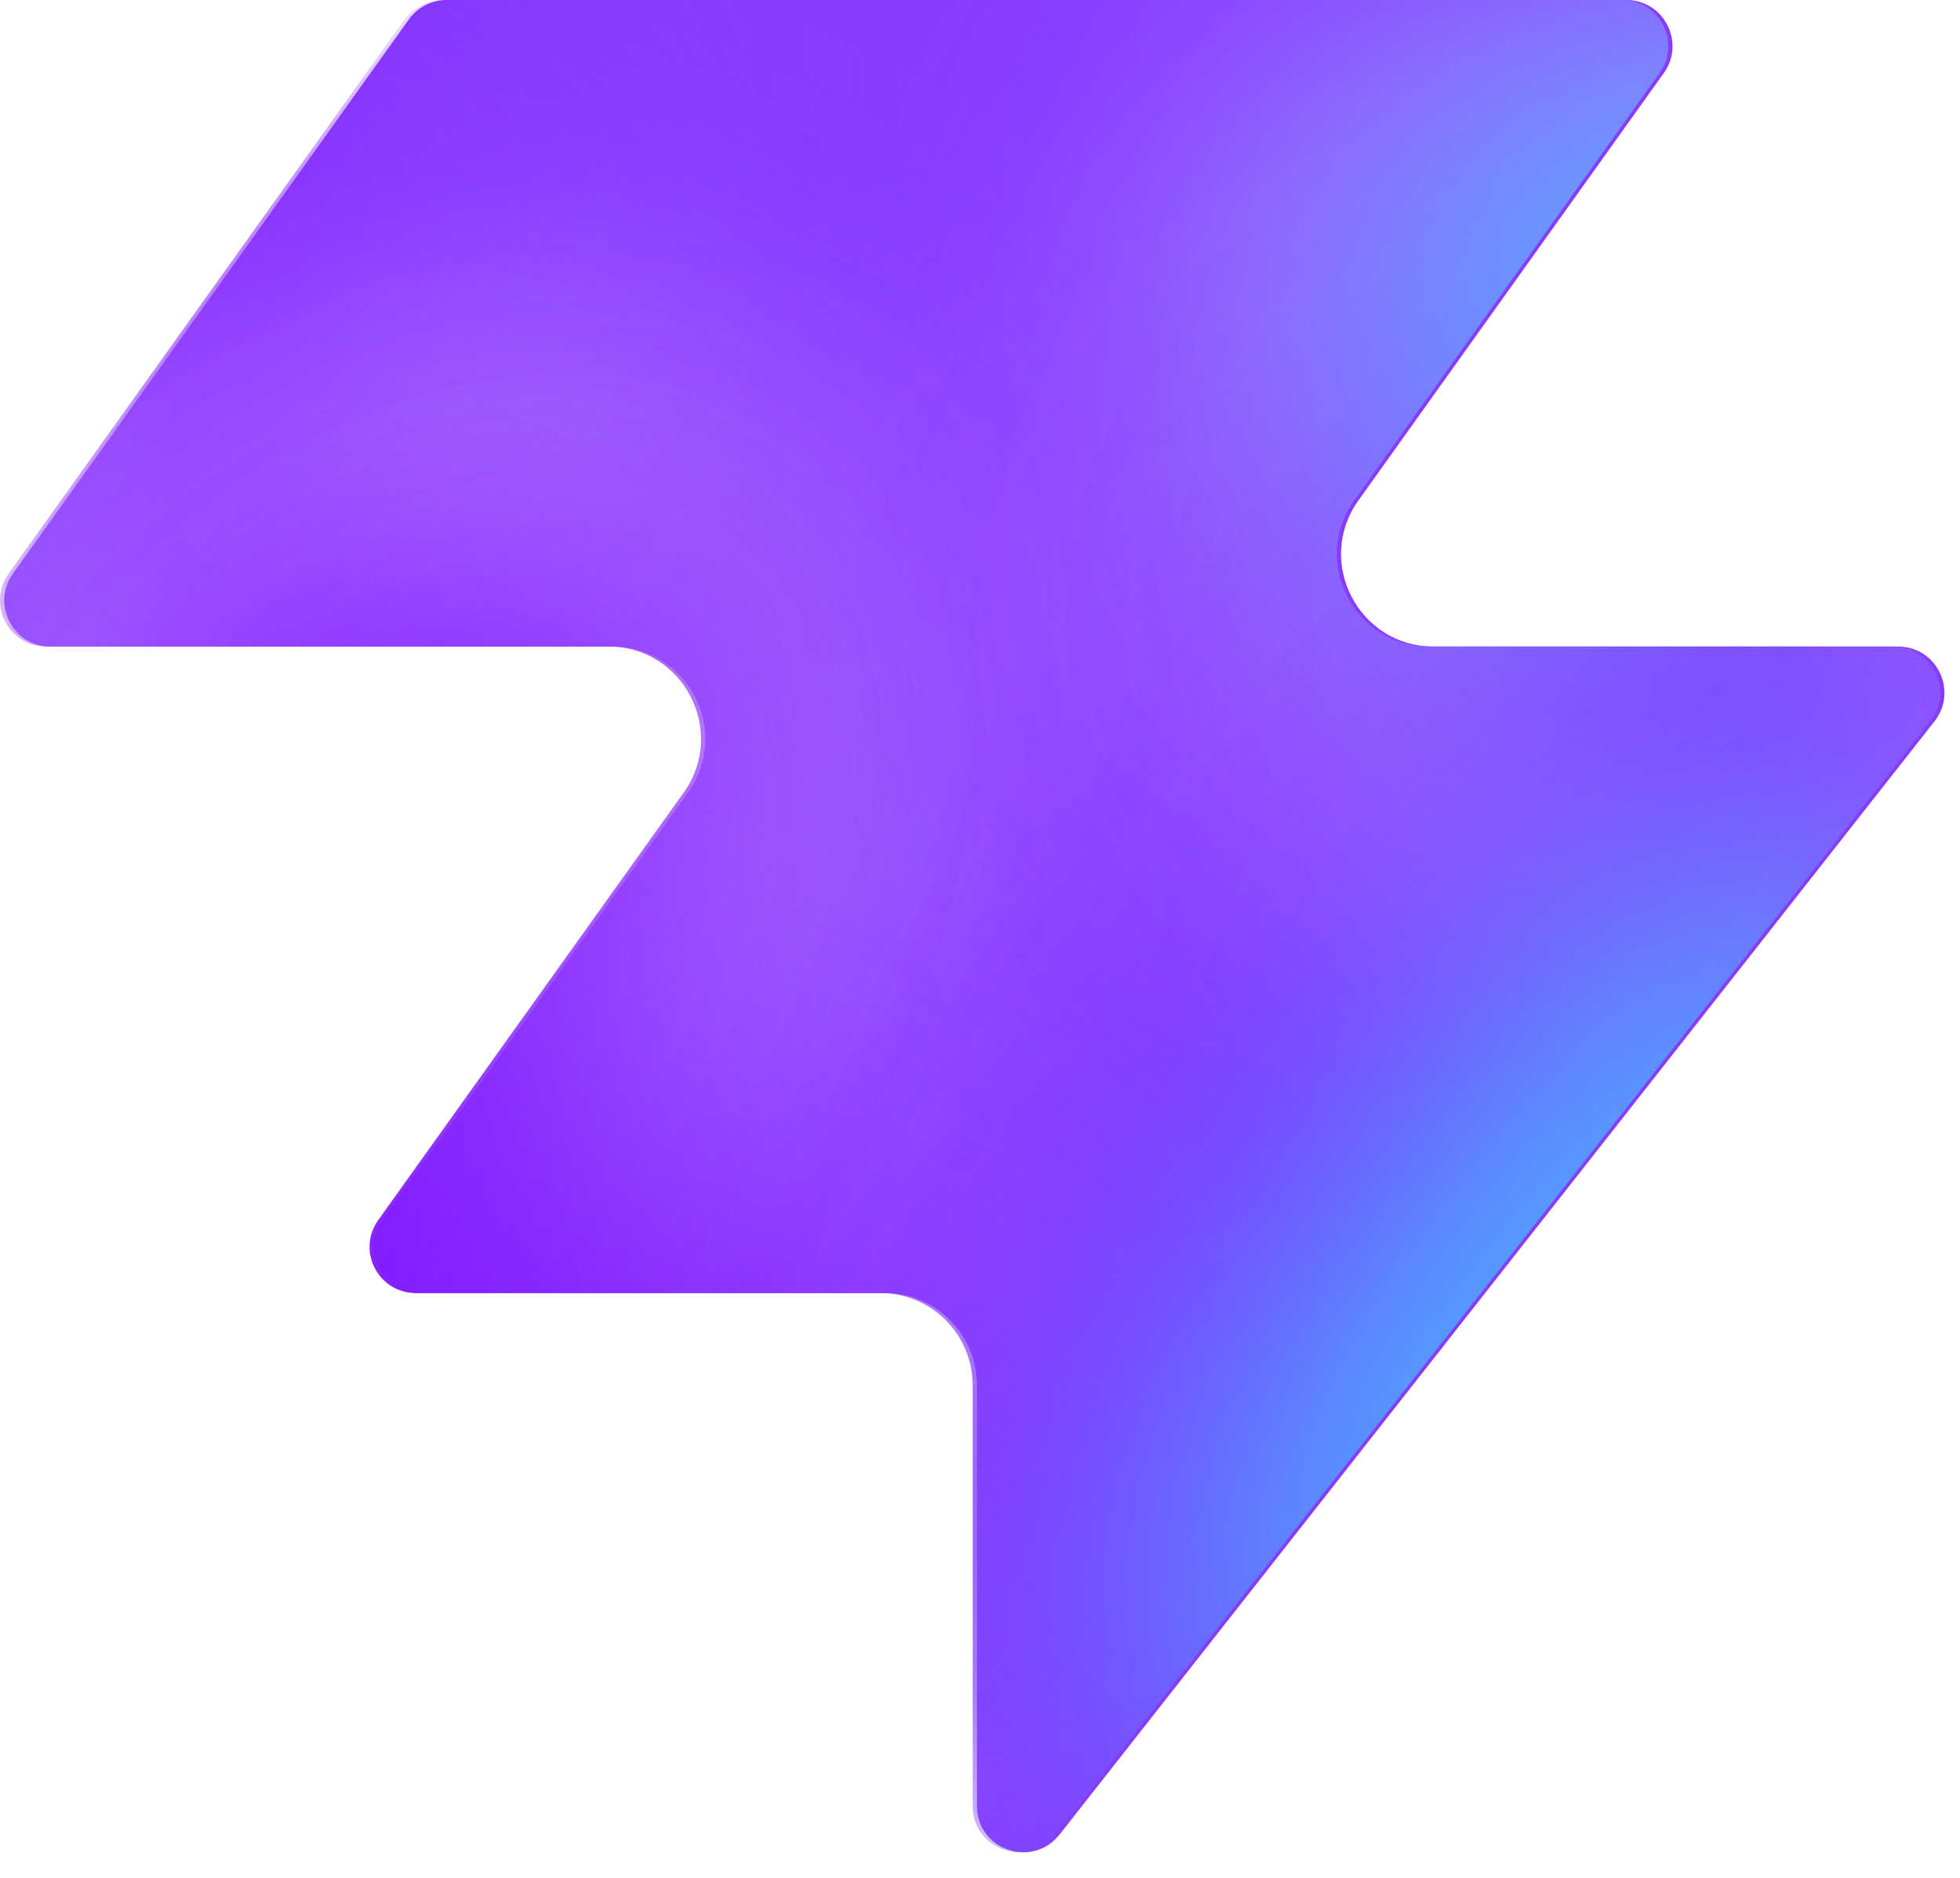
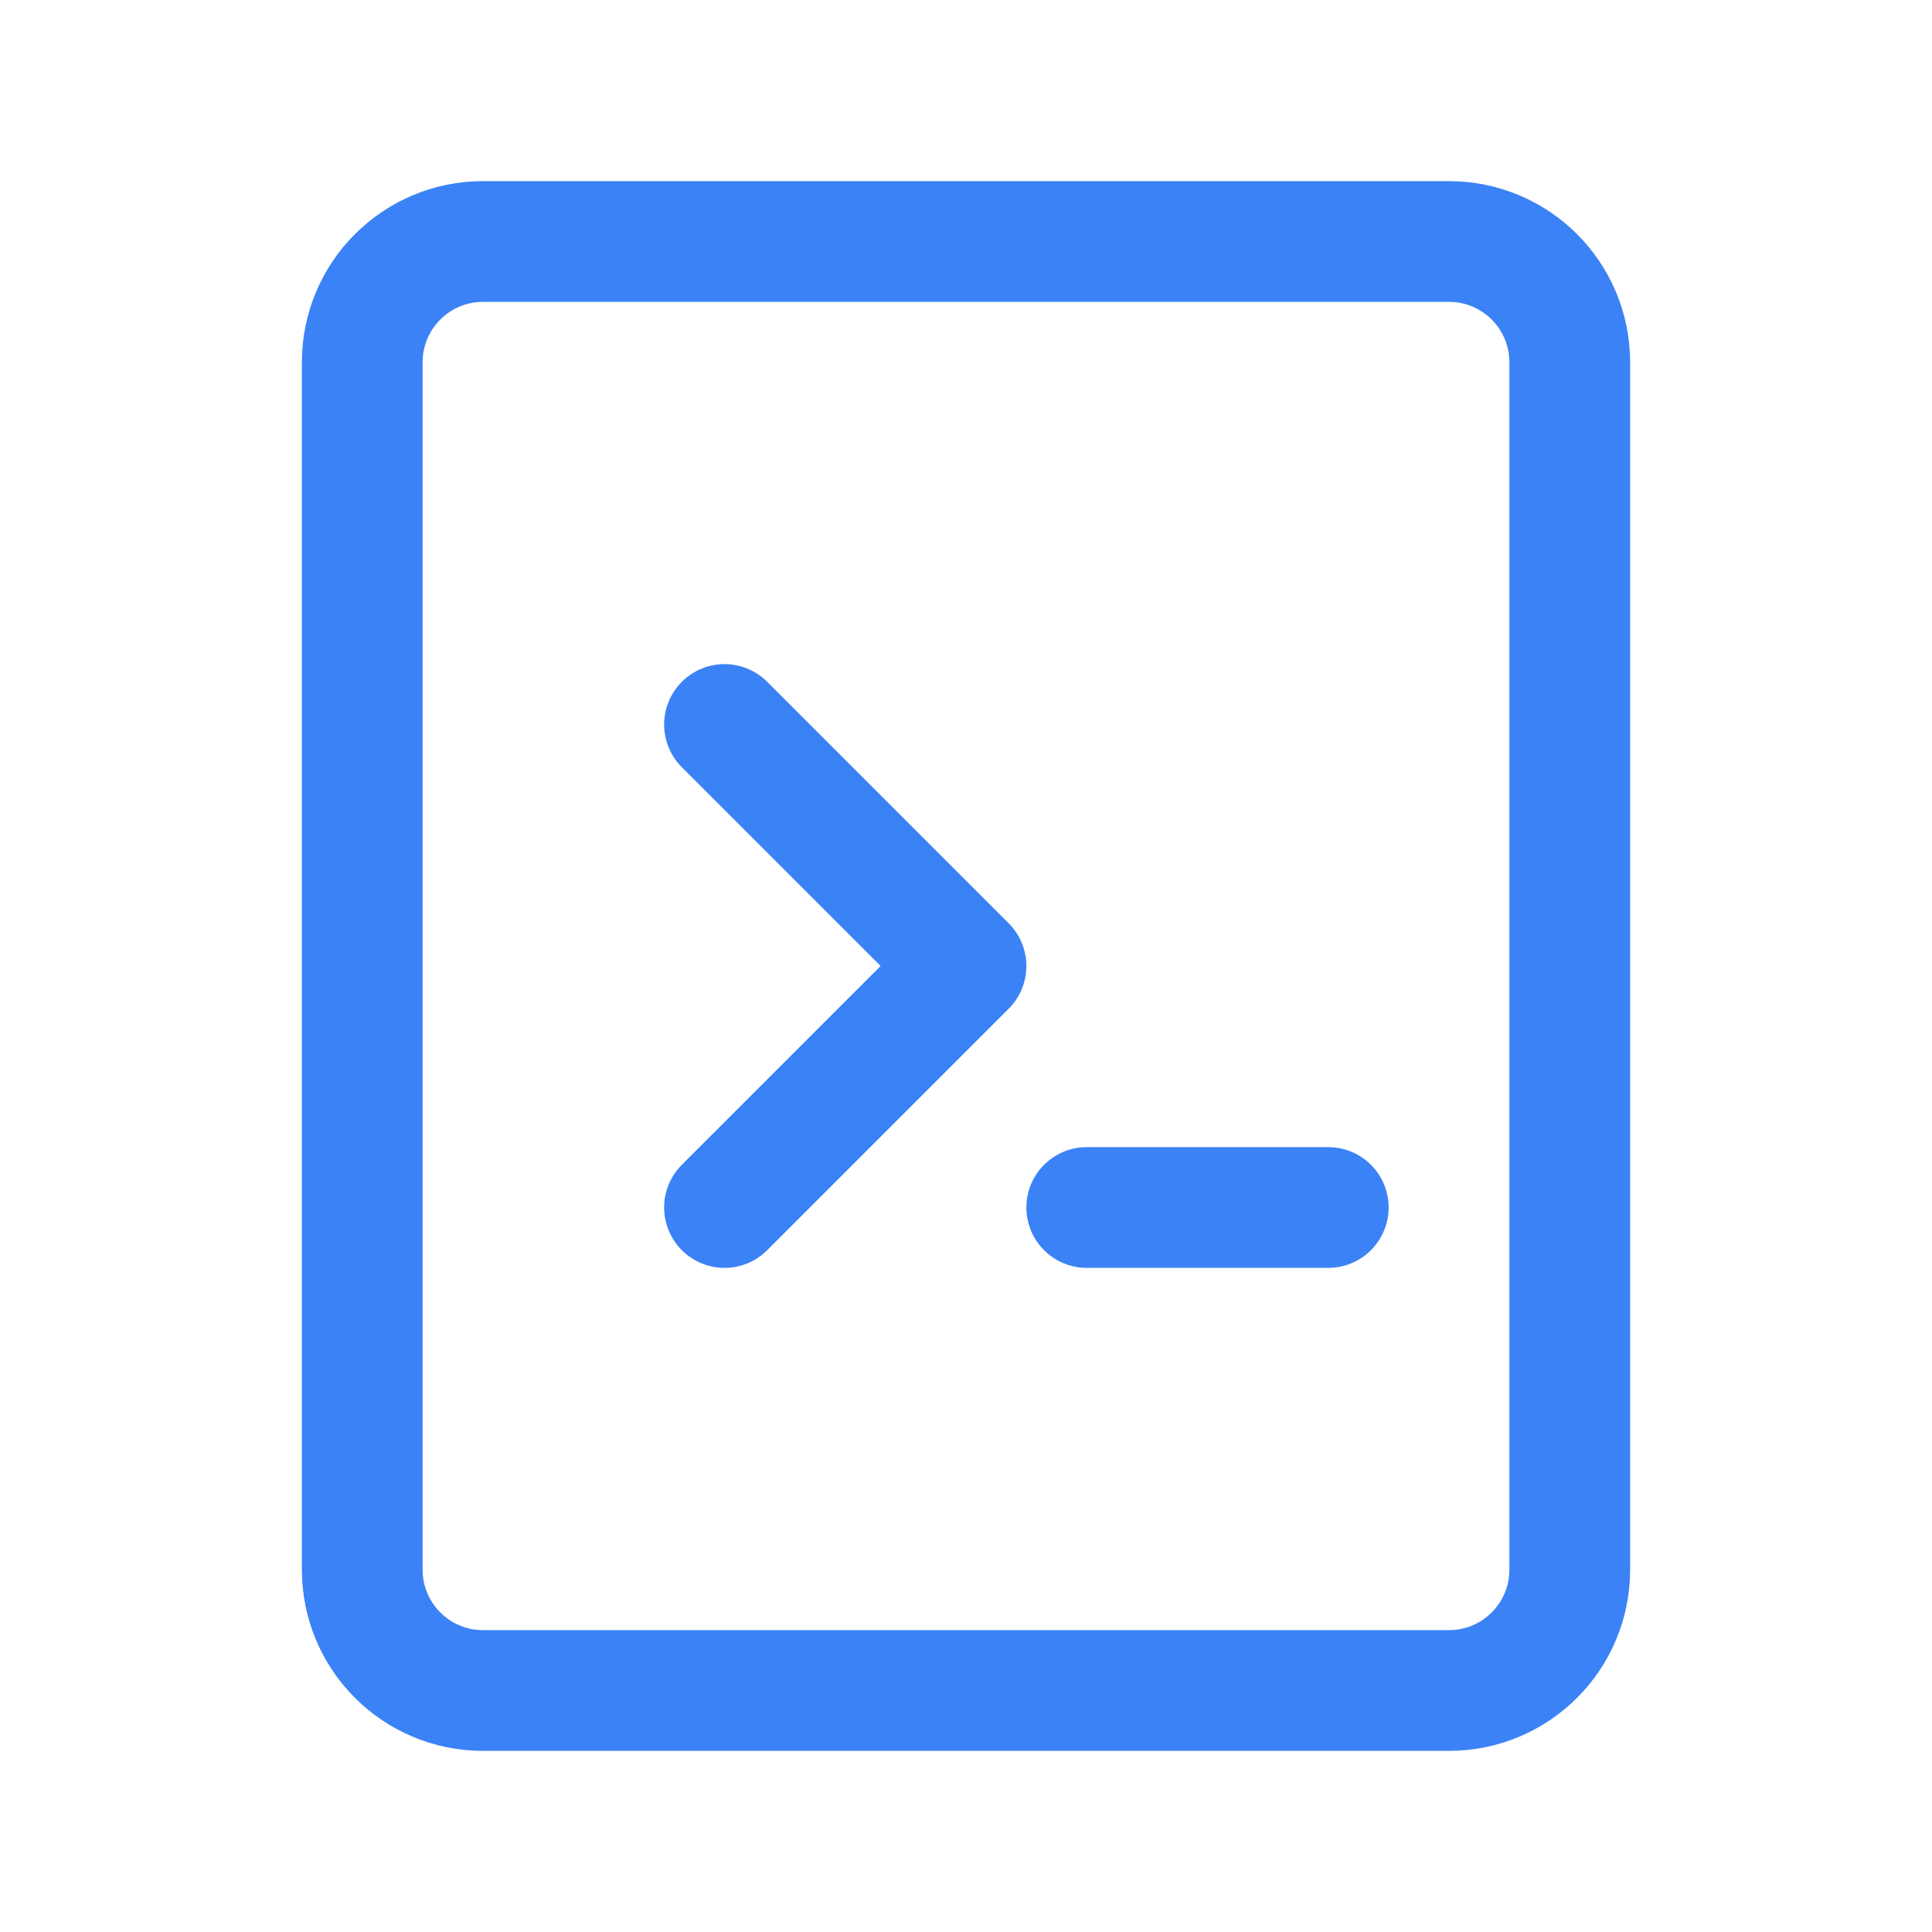
- <svg xmlns="http://www.w3.org/2000/svg" width="48" height="46" fill="none" viewBox="0 0 48 46">
-   <path fill="#863bff" d="M25.946 44.938c-.664.845-2.021.375-2.021-.698V33.937a2.26 2.26 0 0 0-2.262-2.262H10.287c-.92 0-1.456-1.04-.92-1.788l7.48-10.471c1.07-1.497 0-3.578-1.842-3.578H1.237c-.92 0-1.456-1.04-.92-1.788L10.013.474c.214-.297.556-.474.92-.474h28.894c.92 0 1.456 1.04.92 1.788l-7.48 10.471c-1.07 1.498 0 3.579 1.842 3.579h11.377c.943 0 1.473 1.088.89 1.83L25.947 44.94z" style="fill:#863bff;fill:color(display-p3 .525 .23 1);fill-opacity:1" />
-   <mask id="a" width="48" height="46" x="0" y="0" maskUnits="userSpaceOnUse" style="mask-type:alpha">
-     <path fill="#000" d="M25.842 44.938c-.664.844-2.021.375-2.021-.698V33.937a2.26 2.26 0 0 0-2.262-2.262H10.183c-.92 0-1.456-1.04-.92-1.788l7.48-10.471c1.07-1.498 0-3.579-1.842-3.579H1.133c-.92 0-1.456-1.04-.92-1.787L9.91.473c.214-.297.556-.474.92-.474h28.894c.92 0 1.456 1.04.92 1.788l-7.48 10.471c-1.07 1.498 0 3.578 1.842 3.578h11.377c.943 0 1.473 1.088.89 1.832L25.843 44.94z" style="fill:#000;fill-opacity:1" />
-   </mask>
-   <g mask="url(#a)">
-     <g filter="url(#b)">
-       <ellipse cx="5.508" cy="14.704" fill="#ede6ff" rx="5.508" ry="14.704" style="fill:#ede6ff;fill:color(display-p3 .927 .903 1);fill-opacity:1" transform="matrix(.00324 1 1 -.00324 -4.47 31.516)" />
-     </g>
-     <g filter="url(#c)">
-       <ellipse cx="10.399" cy="29.851" fill="#ede6ff" rx="10.399" ry="29.851" style="fill:#ede6ff;fill:color(display-p3 .927 .903 1);fill-opacity:1" transform="matrix(.00324 1 1 -.00324 -39.328 7.883)" />
-     </g>
-     <g filter="url(#d)">
-       <ellipse cx="5.508" cy="30.487" fill="#7e14ff" rx="5.508" ry="30.487" style="fill:#7e14ff;fill:color(display-p3 .492 .077 1);fill-opacity:1" transform="rotate(89.814 -25.913 -14.639)scale(1 -1)" />
-     </g>
-     <g filter="url(#e)">
-       <ellipse cx="5.508" cy="30.599" fill="#7e14ff" rx="5.508" ry="30.599" style="fill:#7e14ff;fill:color(display-p3 .492 .077 1);fill-opacity:1" transform="rotate(89.814 -32.644 -3.334)scale(1 -1)" />
-     </g>
-     <g filter="url(#f)">
-       <ellipse cx="5.508" cy="30.599" fill="#7e14ff" rx="5.508" ry="30.599" style="fill:#7e14ff;fill:color(display-p3 .492 .077 1);fill-opacity:1" transform="matrix(.00324 1 1 -.00324 -34.34 30.47)" />
-     </g>
-     <g filter="url(#g)">
-       <ellipse cx="14.072" cy="22.078" fill="#ede6ff" rx="14.072" ry="22.078" style="fill:#ede6ff;fill:color(display-p3 .927 .903 1);fill-opacity:1" transform="rotate(93.35 24.506 48.493)scale(-1 1)" />
-     </g>
-     <g filter="url(#h)">
-       <ellipse cx="3.47" cy="21.501" fill="#7e14ff" rx="3.47" ry="21.501" style="fill:#7e14ff;fill:color(display-p3 .492 .077 1);fill-opacity:1" transform="rotate(89.009 28.708 47.59)scale(-1 1)" />
-     </g>
-     <g filter="url(#i)">
-       <ellipse cx="3.47" cy="21.501" fill="#7e14ff" rx="3.47" ry="21.501" style="fill:#7e14ff;fill:color(display-p3 .492 .077 1);fill-opacity:1" transform="rotate(89.009 28.708 47.59)scale(-1 1)" />
-     </g>
-     <g filter="url(#j)">
-       <ellipse cx=".387" cy="8.972" fill="#7e14ff" rx="4.407" ry="29.108" style="fill:#7e14ff;fill:color(display-p3 .492 .077 1);fill-opacity:1" transform="rotate(39.51 .387 8.972)" />
-     </g>
-     <g filter="url(#k)">
-       <ellipse cx="47.523" cy="-6.092" fill="#7e14ff" rx="4.407" ry="29.108" style="fill:#7e14ff;fill:color(display-p3 .492 .077 1);fill-opacity:1" transform="rotate(37.892 47.523 -6.092)" />
-     </g>
-     <g filter="url(#l)">
-       <ellipse cx="41.412" cy="6.333" fill="#47bfff" rx="5.971" ry="9.665" style="fill:#47bfff;fill:color(display-p3 .28 .748 1);fill-opacity:1" transform="rotate(37.892 41.412 6.333)" />
-     </g>
-     <g filter="url(#m)">
-       <ellipse cx="-1.879" cy="38.332" fill="#7e14ff" rx="4.407" ry="29.108" style="fill:#7e14ff;fill:color(display-p3 .492 .077 1);fill-opacity:1" transform="rotate(37.892 -1.88 38.332)" />
-     </g>
-     <g filter="url(#n)">
-       <ellipse cx="-1.879" cy="38.332" fill="#7e14ff" rx="4.407" ry="29.108" style="fill:#7e14ff;fill:color(display-p3 .492 .077 1);fill-opacity:1" transform="rotate(37.892 -1.88 38.332)" />
-     </g>
-     <g filter="url(#o)">
-       <ellipse cx="35.651" cy="29.907" fill="#7e14ff" rx="4.407" ry="29.108" style="fill:#7e14ff;fill:color(display-p3 .492 .077 1);fill-opacity:1" transform="rotate(37.892 35.651 29.907)" />
-     </g>
-     <g filter="url(#p)">
-       <ellipse cx="38.418" cy="32.4" fill="#47bfff" rx="5.971" ry="15.297" style="fill:#47bfff;fill:color(display-p3 .28 .748 1);fill-opacity:1" transform="rotate(37.892 38.418 32.4)" />
-     </g>
-   </g>
-   <defs>
-     <filter id="b" width="60.045" height="41.654" x="-19.77" y="16.149" color-interpolation-filters="sRGB" filterUnits="userSpaceOnUse">
-       <feFlood flood-opacity="0" result="BackgroundImageFix" />
-       <feBlend in="SourceGraphic" in2="BackgroundImageFix" result="shape" />
-       <feGaussianBlur result="effect1_foregroundBlur_2002_17158" stdDeviation="7.659" />
-     </filter>
-     <filter id="c" width="90.34" height="51.437" x="-54.613" y="-7.533" color-interpolation-filters="sRGB" filterUnits="userSpaceOnUse">
-       <feFlood flood-opacity="0" result="BackgroundImageFix" />
-       <feBlend in="SourceGraphic" in2="BackgroundImageFix" result="shape" />
-       <feGaussianBlur result="effect1_foregroundBlur_2002_17158" stdDeviation="7.659" />
-     </filter>
-     <filter id="d" width="79.355" height="29.4" x="-49.64" y="2.03" color-interpolation-filters="sRGB" filterUnits="userSpaceOnUse">
-       <feFlood flood-opacity="0" result="BackgroundImageFix" />
-       <feBlend in="SourceGraphic" in2="BackgroundImageFix" result="shape" />
-       <feGaussianBlur result="effect1_foregroundBlur_2002_17158" stdDeviation="4.596" />
-     </filter>
-     <filter id="e" width="79.579" height="29.4" x="-45.045" y="20.029" color-interpolation-filters="sRGB" filterUnits="userSpaceOnUse">
-       <feFlood flood-opacity="0" result="BackgroundImageFix" />
-       <feBlend in="SourceGraphic" in2="BackgroundImageFix" result="shape" />
-       <feGaussianBlur result="effect1_foregroundBlur_2002_17158" stdDeviation="4.596" />
-     </filter>
-     <filter id="f" width="79.579" height="29.4" x="-43.513" y="21.178" color-interpolation-filters="sRGB" filterUnits="userSpaceOnUse">
-       <feFlood flood-opacity="0" result="BackgroundImageFix" />
-       <feBlend in="SourceGraphic" in2="BackgroundImageFix" result="shape" />
-       <feGaussianBlur result="effect1_foregroundBlur_2002_17158" stdDeviation="4.596" />
-     </filter>
-     <filter id="g" width="74.749" height="58.852" x="15.756" y="-17.901" color-interpolation-filters="sRGB" filterUnits="userSpaceOnUse">
-       <feFlood flood-opacity="0" result="BackgroundImageFix" />
-       <feBlend in="SourceGraphic" in2="BackgroundImageFix" result="shape" />
-       <feGaussianBlur result="effect1_foregroundBlur_2002_17158" stdDeviation="7.659" />
-     </filter>
-     <filter id="h" width="61.377" height="25.362" x="23.548" y="2.284" color-interpolation-filters="sRGB" filterUnits="userSpaceOnUse">
-       <feFlood flood-opacity="0" result="BackgroundImageFix" />
-       <feBlend in="SourceGraphic" in2="BackgroundImageFix" result="shape" />
-       <feGaussianBlur result="effect1_foregroundBlur_2002_17158" stdDeviation="4.596" />
-     </filter>
-     <filter id="i" width="61.377" height="25.362" x="23.548" y="2.284" color-interpolation-filters="sRGB" filterUnits="userSpaceOnUse">
-       <feFlood flood-opacity="0" result="BackgroundImageFix" />
-       <feBlend in="SourceGraphic" in2="BackgroundImageFix" result="shape" />
-       <feGaussianBlur result="effect1_foregroundBlur_2002_17158" stdDeviation="4.596" />
-     </filter>
-     <filter id="j" width="56.045" height="63.649" x="-27.636" y="-22.853" color-interpolation-filters="sRGB" filterUnits="userSpaceOnUse">
-       <feFlood flood-opacity="0" result="BackgroundImageFix" />
-       <feBlend in="SourceGraphic" in2="BackgroundImageFix" result="shape" />
-       <feGaussianBlur result="effect1_foregroundBlur_2002_17158" stdDeviation="4.596" />
-     </filter>
-     <filter id="k" width="54.814" height="64.646" x="20.116" y="-38.415" color-interpolation-filters="sRGB" filterUnits="userSpaceOnUse">
-       <feFlood flood-opacity="0" result="BackgroundImageFix" />
-       <feBlend in="SourceGraphic" in2="BackgroundImageFix" result="shape" />
-       <feGaussianBlur result="effect1_foregroundBlur_2002_17158" stdDeviation="4.596" />
-     </filter>
-     <filter id="l" width="33.541" height="35.313" x="24.641" y="-11.323" color-interpolation-filters="sRGB" filterUnits="userSpaceOnUse">
-       <feFlood flood-opacity="0" result="BackgroundImageFix" />
-       <feBlend in="SourceGraphic" in2="BackgroundImageFix" result="shape" />
-       <feGaussianBlur result="effect1_foregroundBlur_2002_17158" stdDeviation="4.596" />
-     </filter>
-     <filter id="m" width="54.814" height="64.646" x="-29.286" y="6.009" color-interpolation-filters="sRGB" filterUnits="userSpaceOnUse">
-       <feFlood flood-opacity="0" result="BackgroundImageFix" />
-       <feBlend in="SourceGraphic" in2="BackgroundImageFix" result="shape" />
-       <feGaussianBlur result="effect1_foregroundBlur_2002_17158" stdDeviation="4.596" />
-     </filter>
-     <filter id="n" width="54.814" height="64.646" x="-29.286" y="6.009" color-interpolation-filters="sRGB" filterUnits="userSpaceOnUse">
-       <feFlood flood-opacity="0" result="BackgroundImageFix" />
-       <feBlend in="SourceGraphic" in2="BackgroundImageFix" result="shape" />
-       <feGaussianBlur result="effect1_foregroundBlur_2002_17158" stdDeviation="4.596" />
-     </filter>
-     <filter id="o" width="54.814" height="64.646" x="8.244" y="-2.416" color-interpolation-filters="sRGB" filterUnits="userSpaceOnUse">
-       <feFlood flood-opacity="0" result="BackgroundImageFix" />
-       <feBlend in="SourceGraphic" in2="BackgroundImageFix" result="shape" />
-       <feGaussianBlur result="effect1_foregroundBlur_2002_17158" stdDeviation="4.596" />
-     </filter>
-     <filter id="p" width="39.409" height="43.623" x="18.713" y="10.588" color-interpolation-filters="sRGB" filterUnits="userSpaceOnUse">
-       <feFlood flood-opacity="0" result="BackgroundImageFix" />
-       <feBlend in="SourceGraphic" in2="BackgroundImageFix" result="shape" />
-       <feGaussianBlur result="effect1_foregroundBlur_2002_17158" stdDeviation="4.596" />
-     </filter>
-   </defs>
+ <svg xmlns="http://www.w3.org/2000/svg" width="64" height="64" viewBox="0 0 64 64" fill="none">
+   <rect x="12" y="8" width="40" height="48" rx="4" stroke="#3b82f6" stroke-width="4" />
+   <path d="M24 24l8 8-8 8M36 40h8" stroke="#3b82f6" stroke-width="4" stroke-linecap="round" stroke-linejoin="round" />
</svg>
